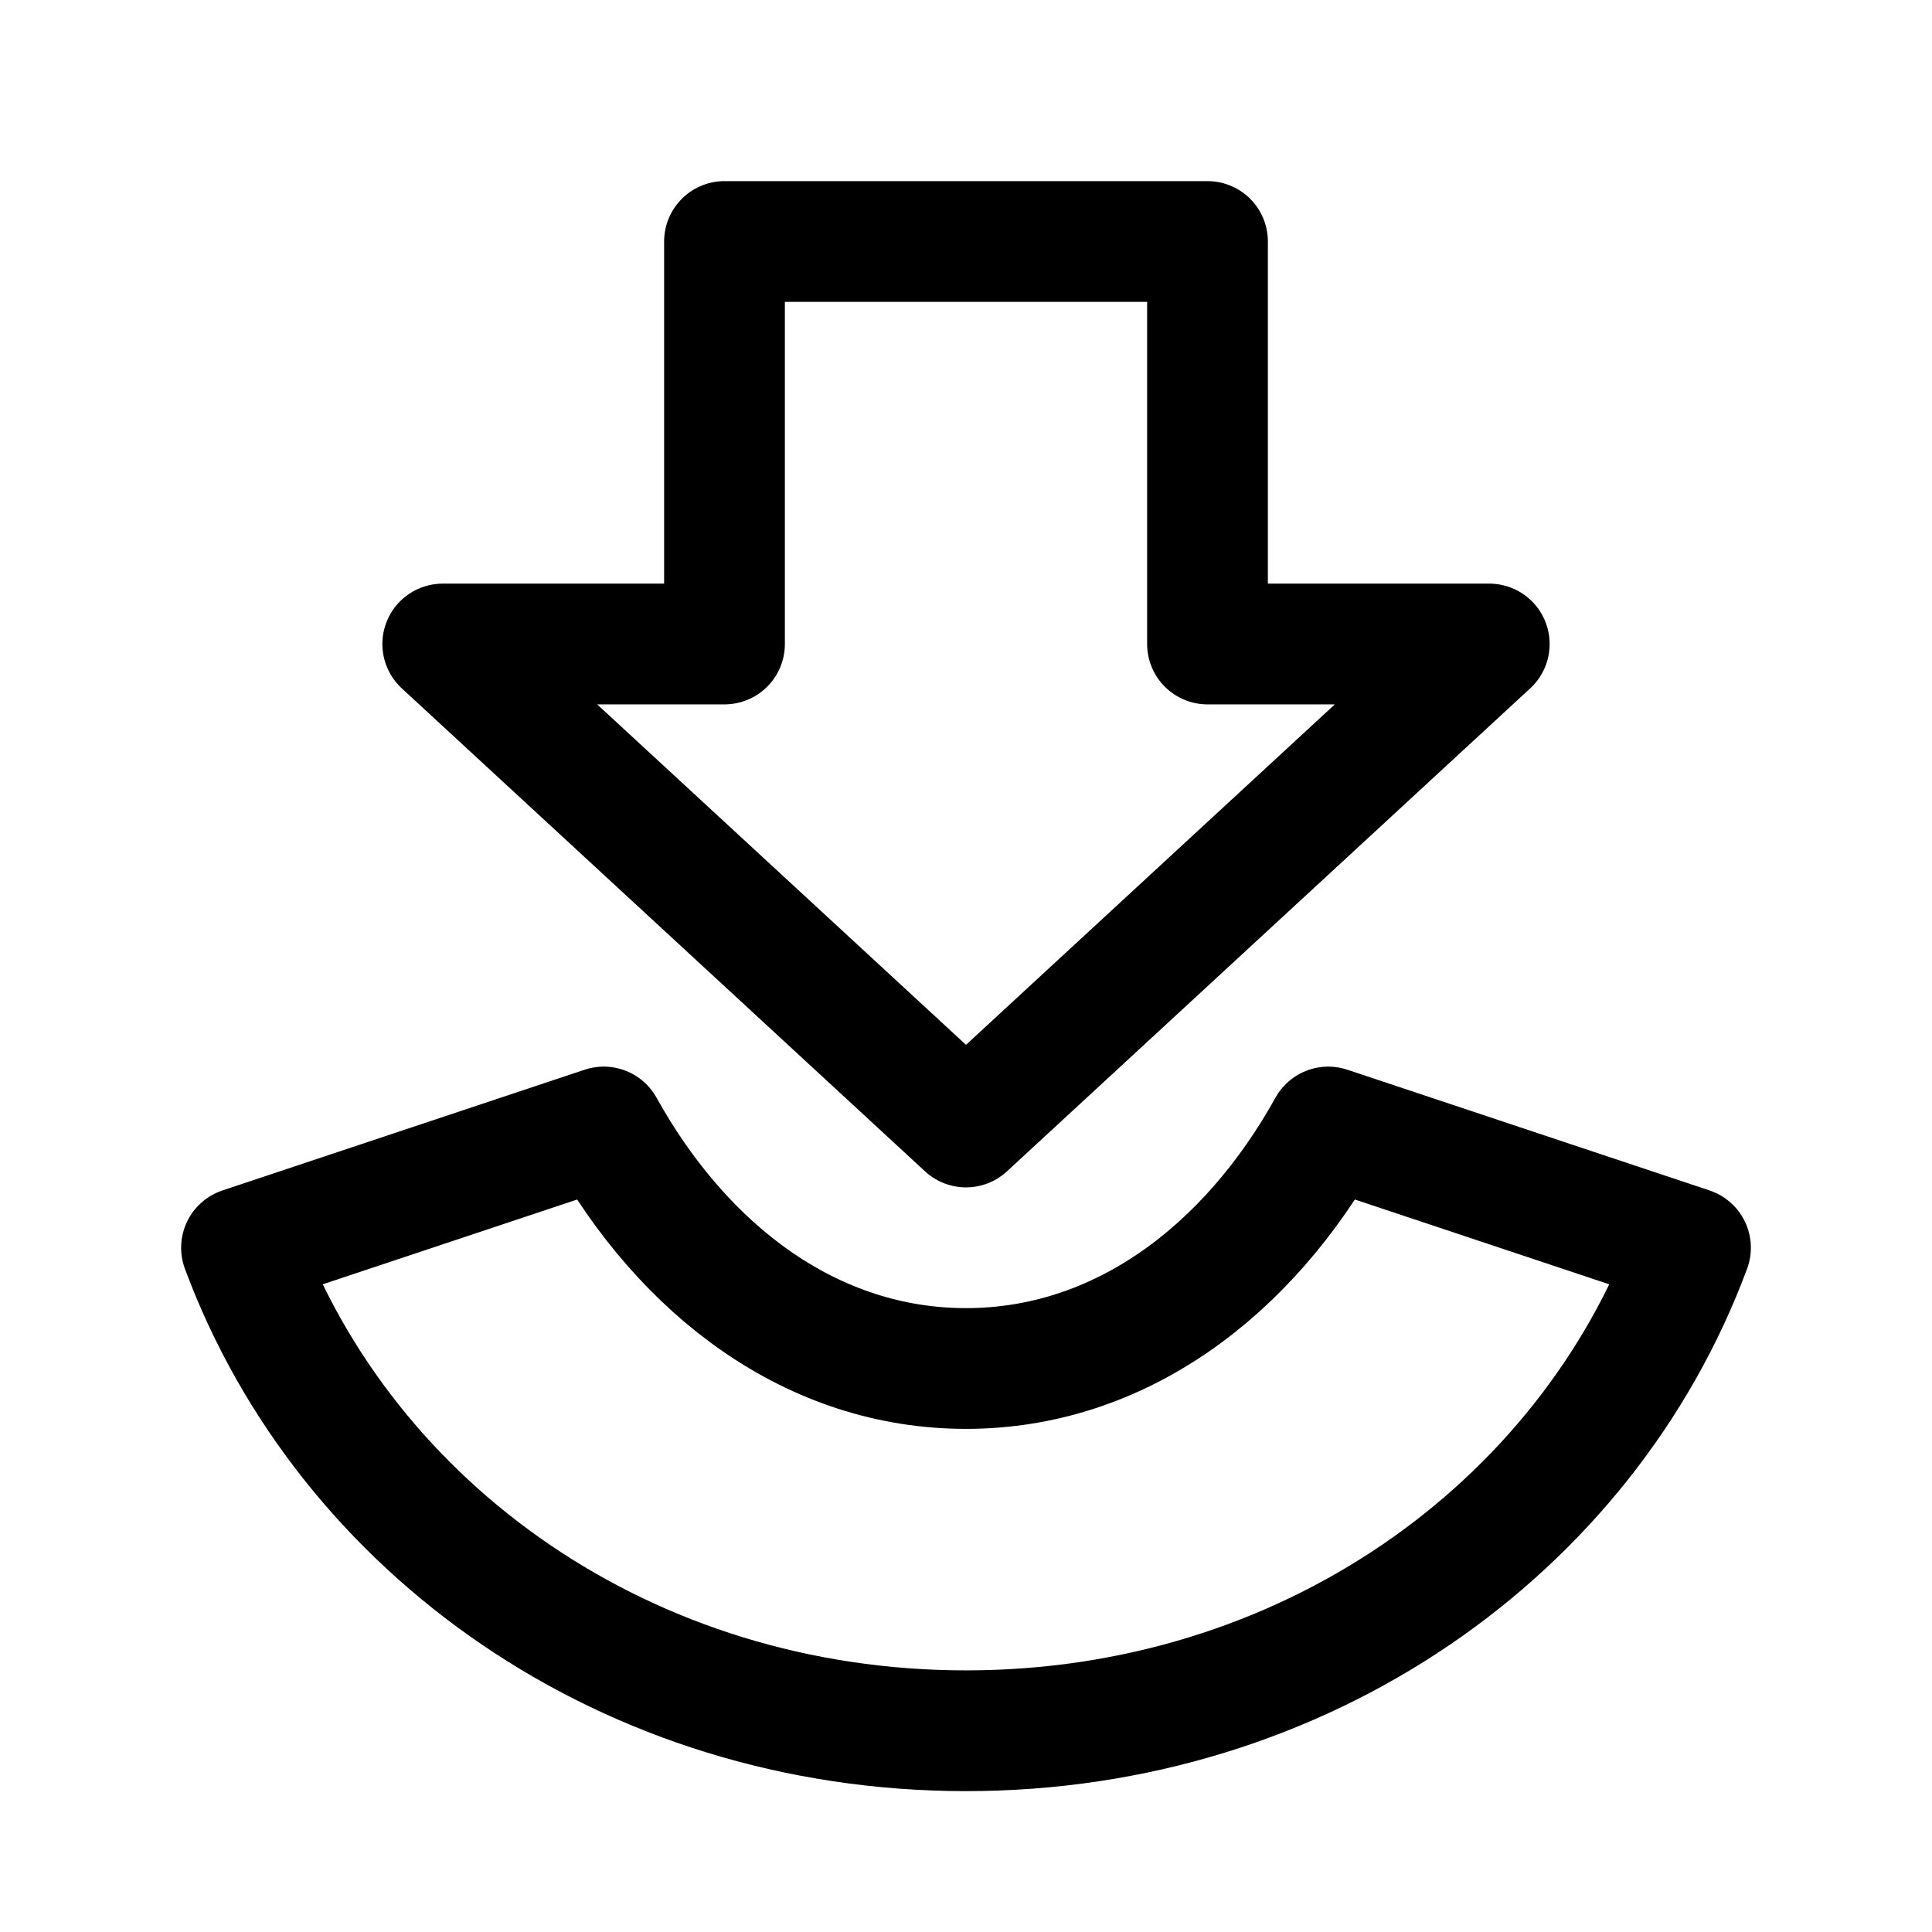
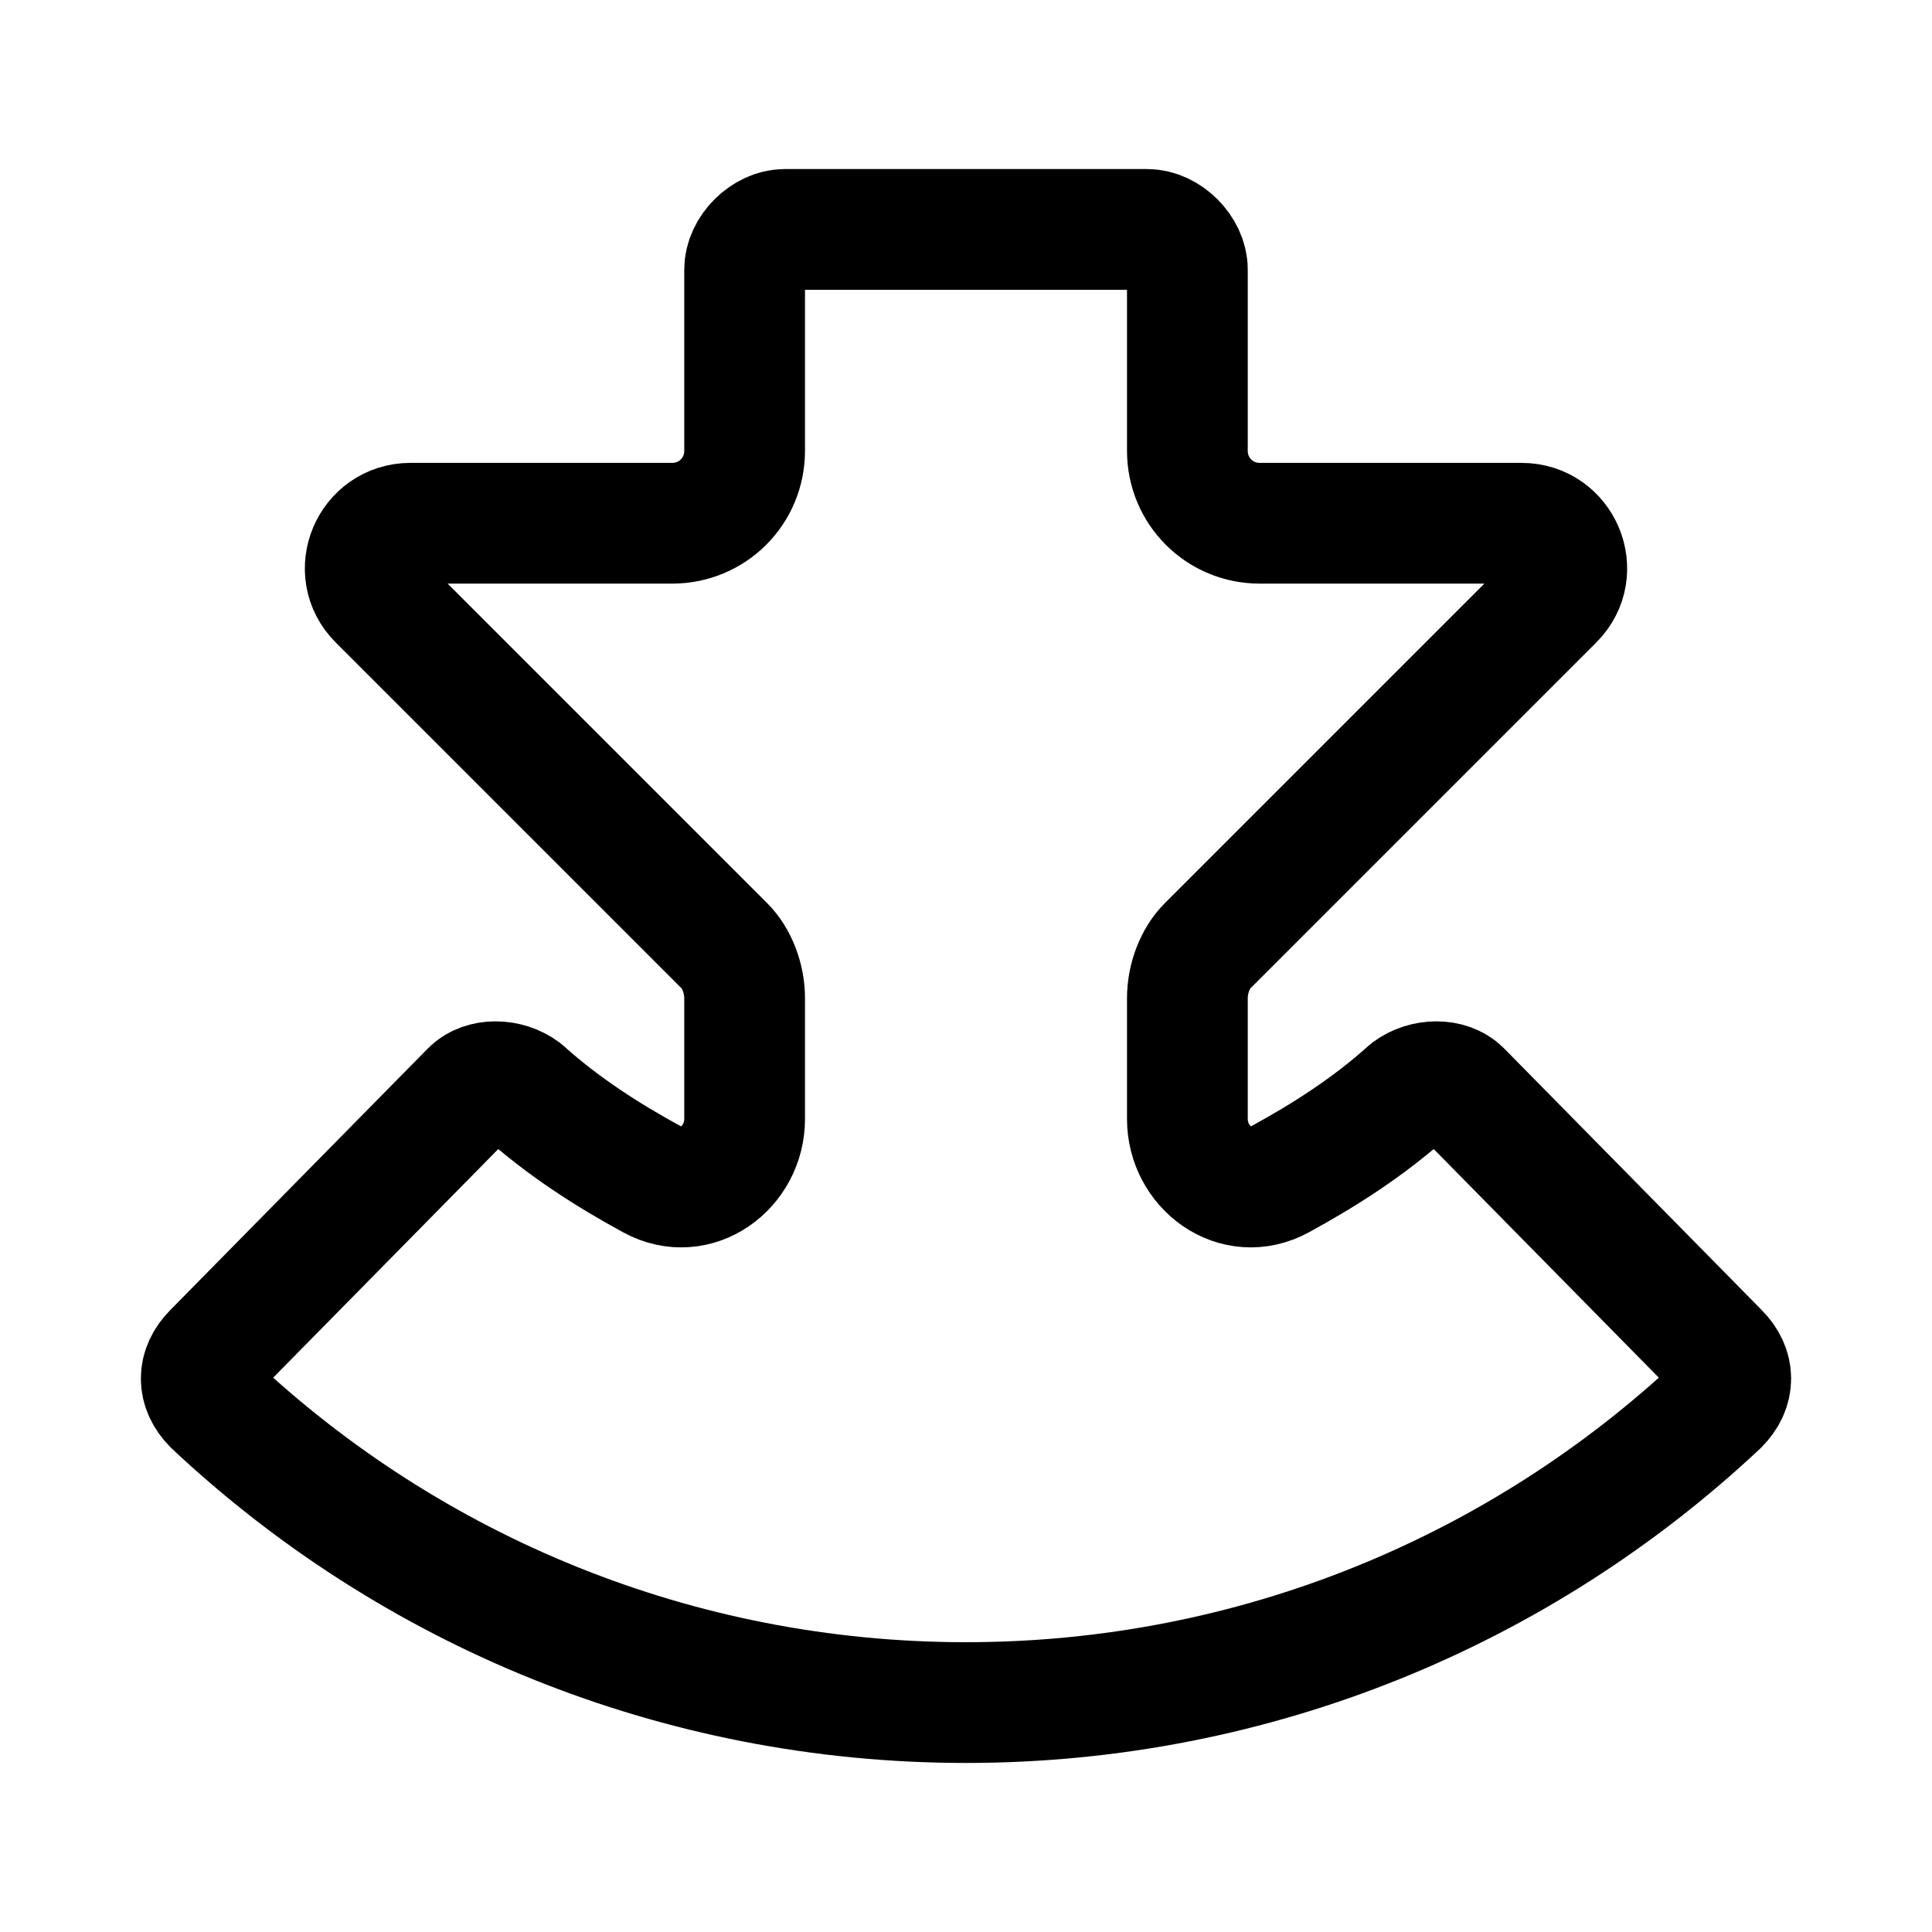
<svg xmlns="http://www.w3.org/2000/svg" viewBox="0 0 24 24" width="24" height="24" fill="none">
-   <path d="M9 3H15V8H18.5L12 14L5.5 8H9V3Z" stroke="currentColor" stroke-width="1.5" stroke-linecap="round" stroke-linejoin="round" />
-   <path d="M3 15.5L7.5 14C8.5 15.8 10.1 17 12 17C13.9 17 15.5 15.8 16.5 14L21 15.5C19.7 19 16.2 21.5 12 21.5C7.8 21.5 4.3 19 3 15.5Z" stroke="currentColor" stroke-width="1.5" stroke-linecap="round" stroke-linejoin="round" />
+   <path d="M9.75 2.85H14.25C14.5 2.85 14.75 3.1 14.75 3.35V5.6C14.75 6.1 15.15 6.5 15.65 6.5H18.9C19.4 6.5 19.65 7.1 19.3 7.45L15 11.75C14.85 11.9 14.75 12.15 14.75 12.4V13.9C14.75 14.5 15.35 14.95 15.9 14.65 16.45 14.35 17 14 17.5 13.55 17.7 13.4 18 13.4 18.15 13.55L21.35 16.8C21.55 17 21.55 17.25 21.35 17.45 18.9 19.75 15.6 21.15 12 21.15 8.4 21.15 5.1 19.75 2.65 17.45 2.45 17.25 2.45 17 2.65 16.8L5.85 13.55C6 13.4 6.3 13.4 6.5 13.55 7 14 7.55 14.35 8.1 14.65 8.65 14.95 9.25 14.5 9.25 13.9V12.4C9.25 12.15 9.15 11.9 9 11.75L4.7 7.45C4.35 7.1 4.6 6.5 5.1 6.5H8.35C8.85 6.5 9.25 6.1 9.25 5.6V3.35C9.25 3.1 9.5 2.85 9.75 2.85Z" stroke="currentColor" stroke-width="1.5" stroke-linecap="round" stroke-linejoin="round" />
</svg>
